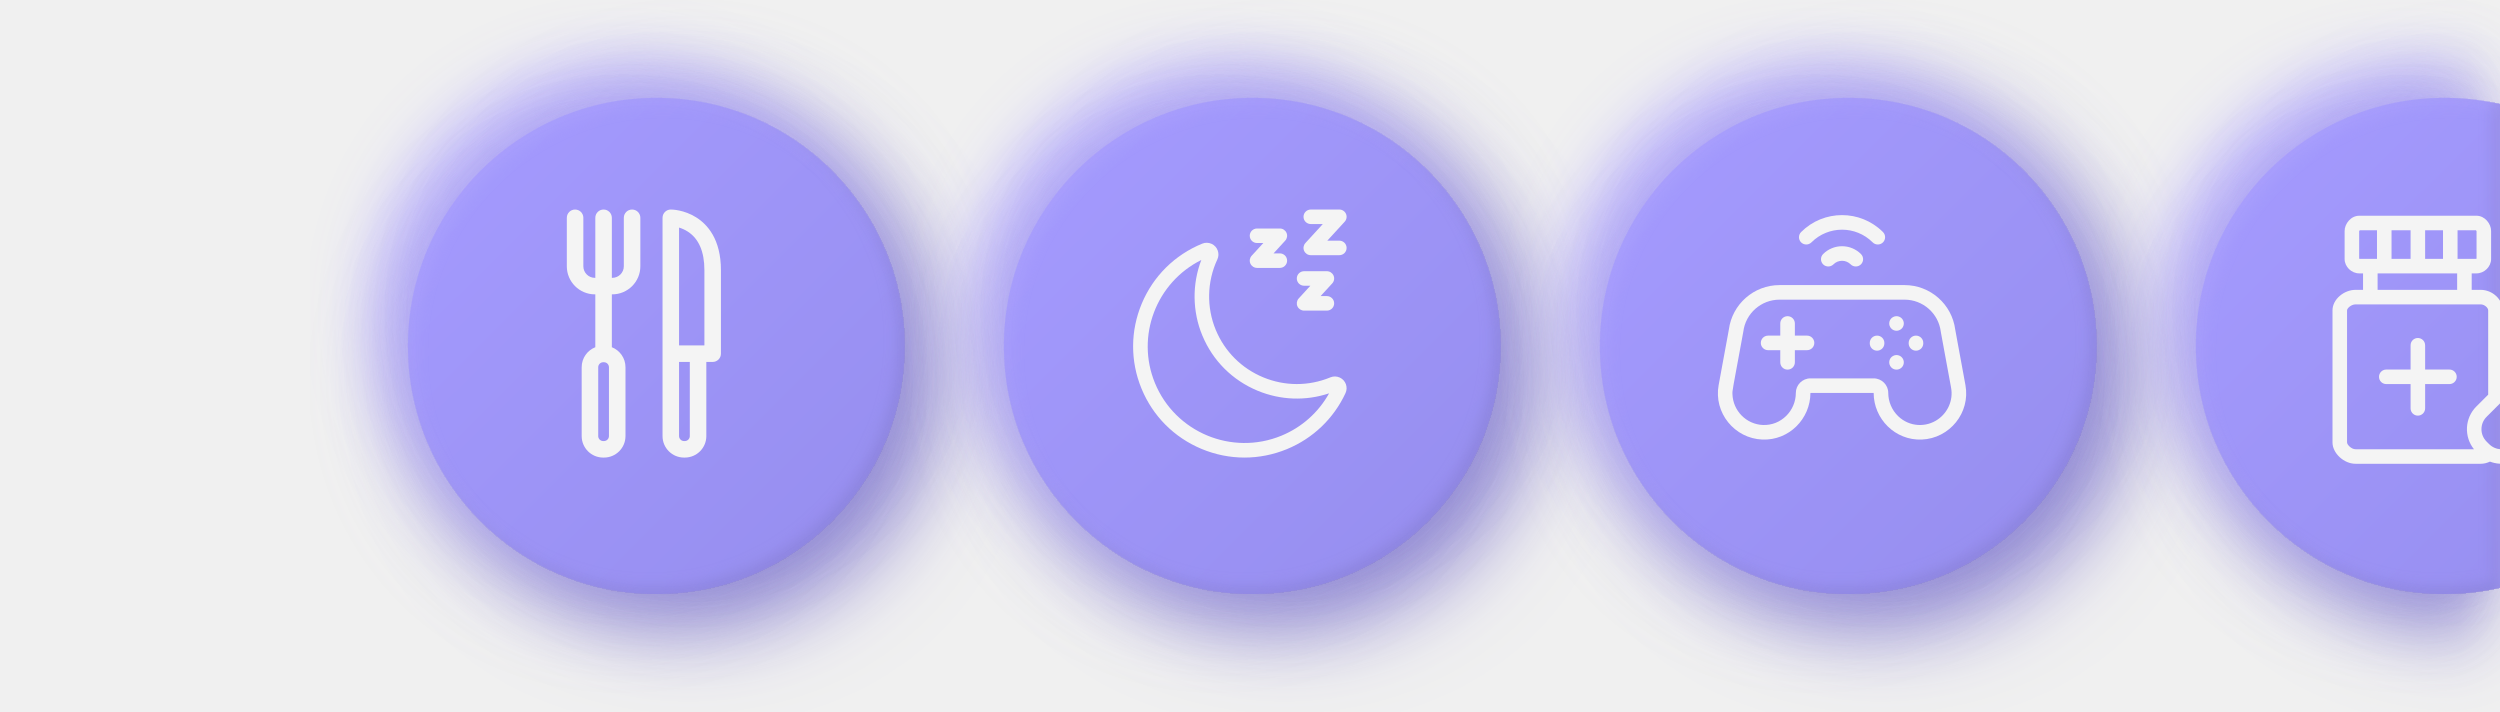
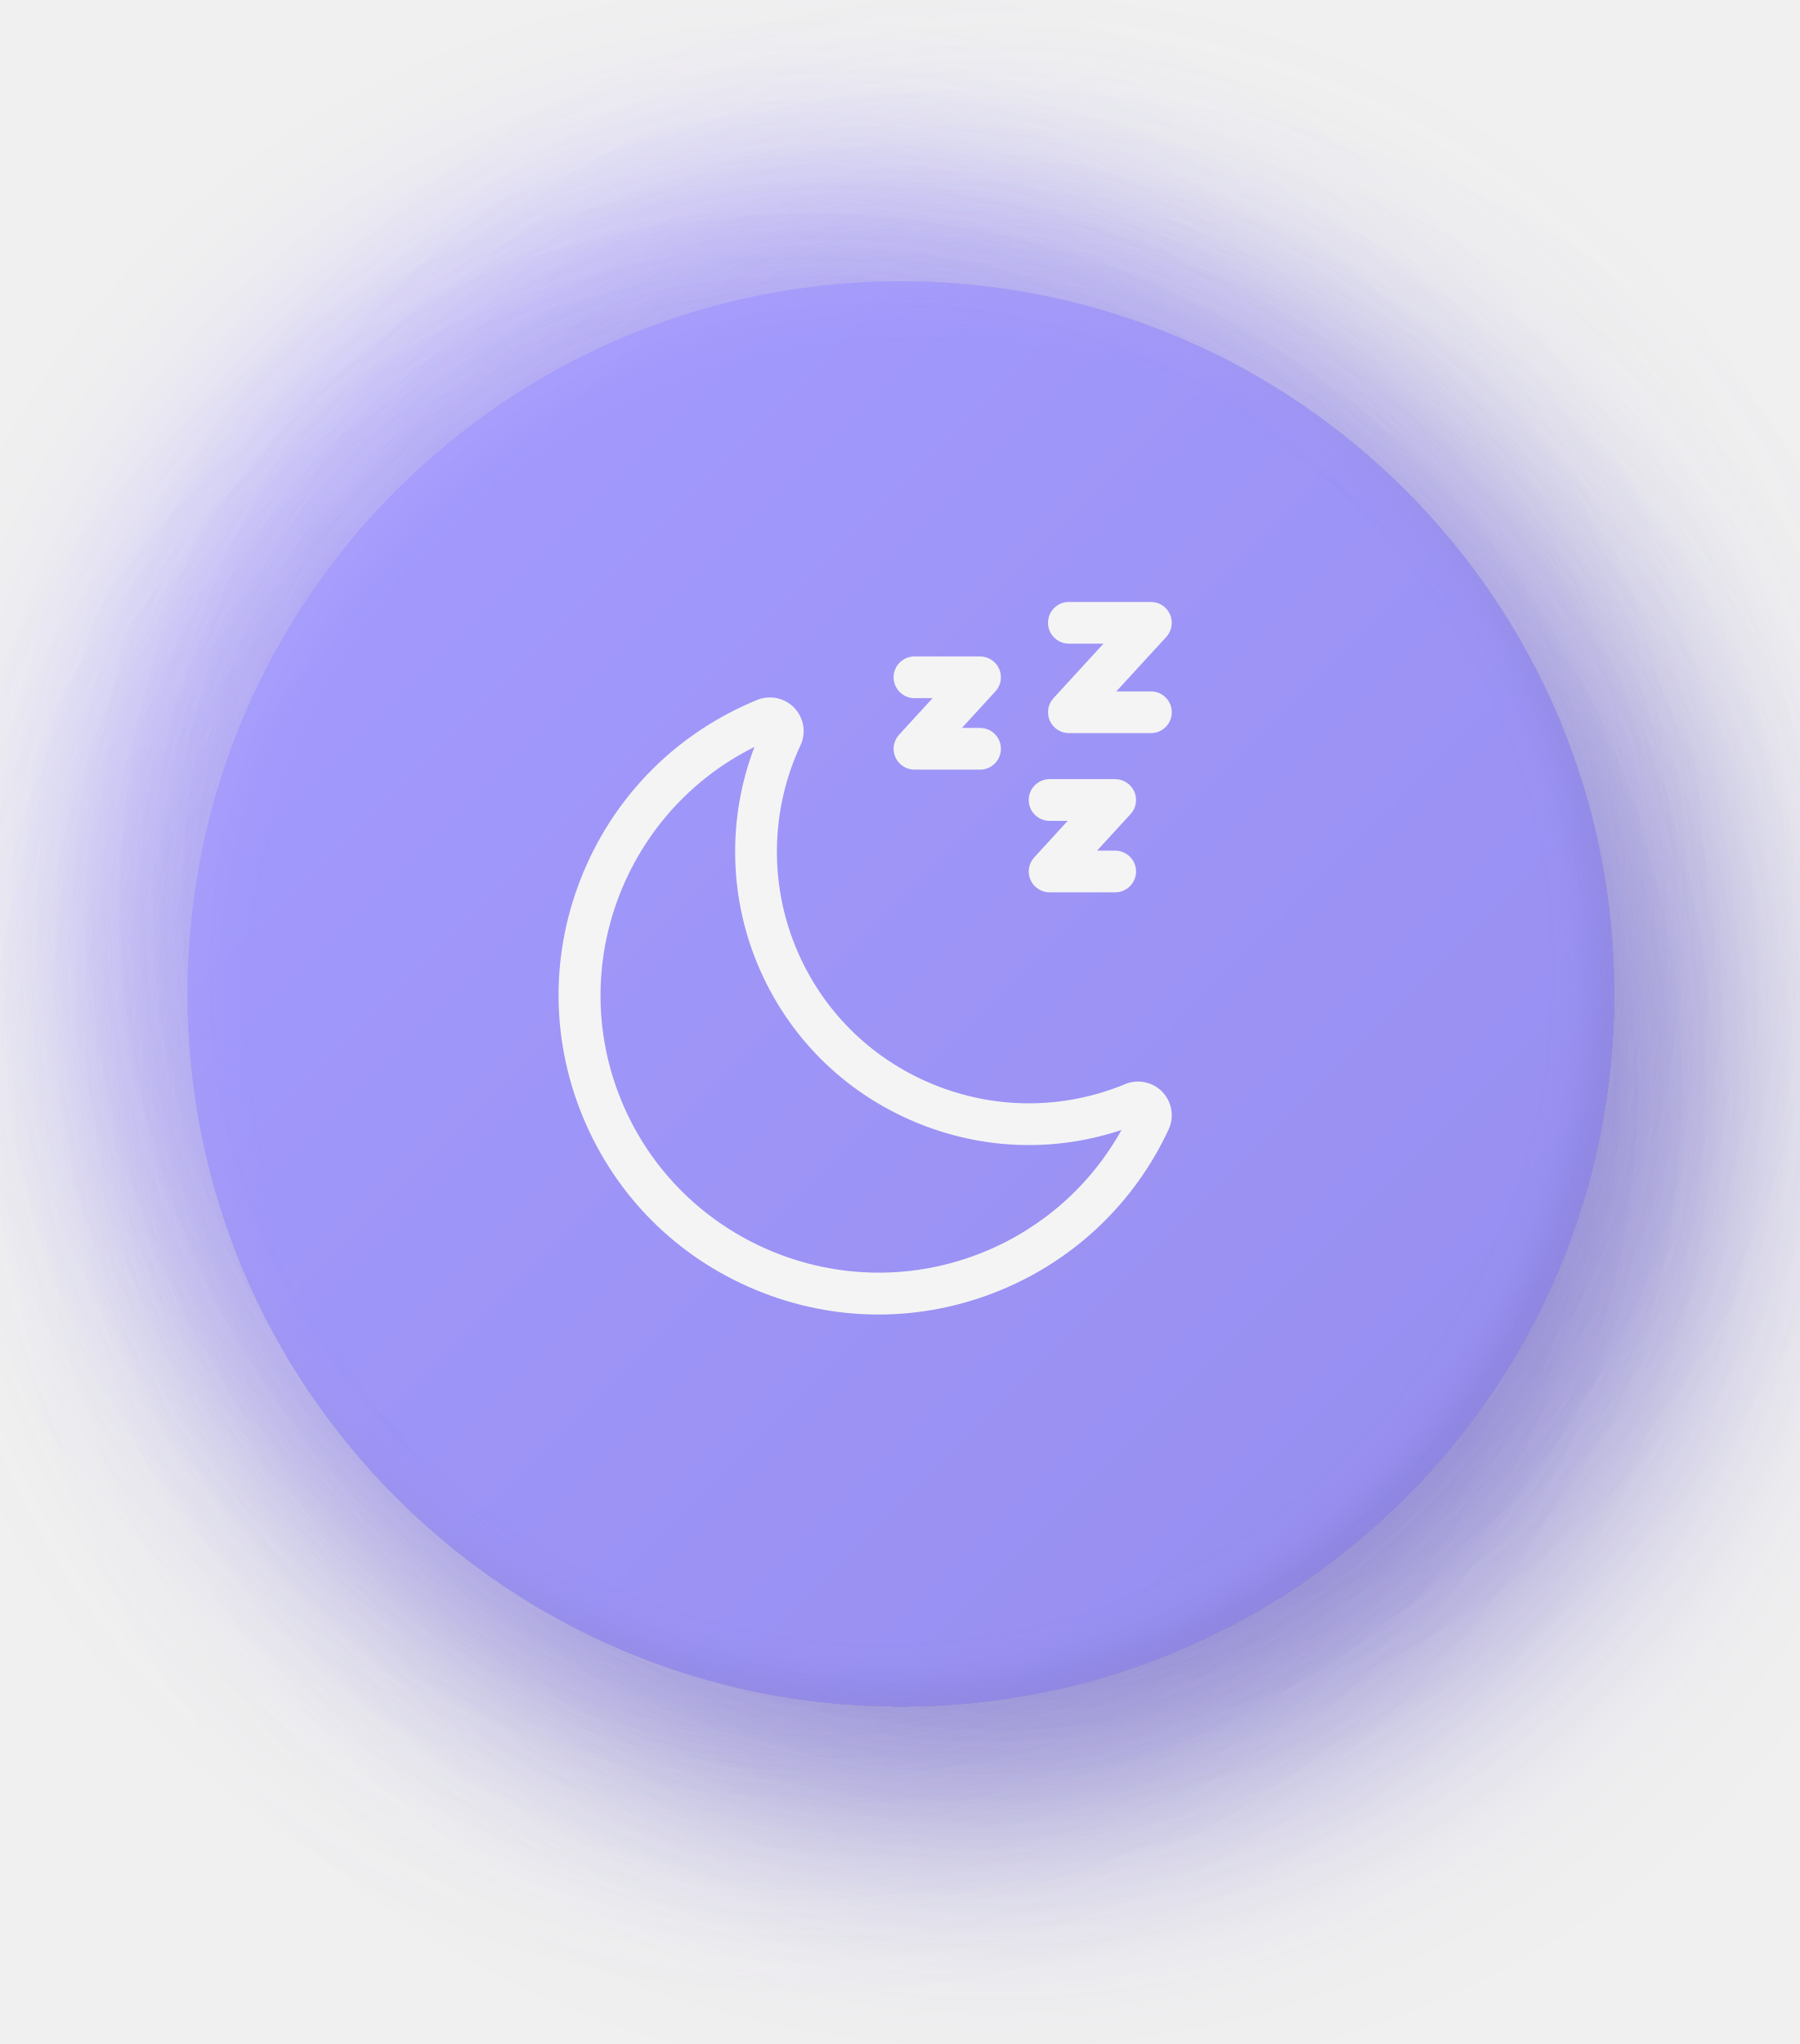
- <svg xmlns="http://www.w3.org/2000/svg" width="383" height="109" viewBox="98 0 92 109" fill="none">
+ <svg xmlns="http://www.w3.org/2000/svg" width="96" height="109" viewBox="96.3 0 96 109" fill="none">
  <g filter="url(#filter0_ddddii_7_23)">
    <ellipse cx="53.044" cy="53" rx="38.044" ry="38" fill="url(#paint0_linear_7_23)" />
  </g>
  <g clip-path="url(#clip0_7_23)">
    <path d="M54.001 33.365C54.001 32.666 54.567 32.1 55.266 32.1C55.468 32.1 57.286 32.133 59.144 33.293C60.878 34.376 62.946 36.656 62.946 41.372V54.185C62.946 54.883 62.379 55.449 61.68 55.449H60.71V66.812C60.71 68.625 59.234 70.1 57.419 70.1H57.292C55.477 70.1 54.001 68.625 54.001 66.812V33.365H54.001ZM60.414 41.372C60.414 38.564 59.563 36.586 57.887 35.492C57.42 35.188 56.947 34.991 56.532 34.863V52.92H60.414V41.372ZM57.292 67.571H57.419C57.83 67.571 58.178 67.223 58.178 66.812V55.449H56.532V66.812C56.532 67.223 56.88 67.571 57.292 67.571Z" fill="#F4F4F4" />
    <path d="M40.602 32.1C41.302 32.1 41.869 32.666 41.869 33.365V40.797C41.869 41.773 42.664 42.567 43.641 42.567H43.703V33.365C43.703 32.666 44.269 32.1 44.968 32.1C45.668 32.1 46.234 32.666 46.234 33.365V42.567H46.296C47.273 42.567 48.069 41.773 48.069 40.797V33.365C48.069 32.666 48.635 32.1 49.335 32.1C50.034 32.1 50.601 32.666 50.601 33.365V40.797C50.601 43.167 48.67 45.096 46.296 45.096H46.234V53.193C47.456 53.674 48.324 54.864 48.324 56.253V66.812C48.324 68.625 46.847 70.1 45.032 70.1H44.905C43.09 70.1 41.614 68.625 41.614 66.812V56.253C41.614 54.864 42.481 53.674 43.703 53.193V45.096H43.641C41.268 45.096 39.337 43.167 39.337 40.797V33.365C39.336 32.666 39.903 32.1 40.602 32.1ZM44.146 66.812C44.146 67.223 44.493 67.571 44.905 67.571H45.032C45.444 67.571 45.791 67.223 45.791 66.812V56.253C45.791 55.842 45.444 55.494 45.032 55.494H44.905C44.493 55.494 44.146 55.842 44.146 56.253V66.812Z" fill="#F4F4F4" />
  </g>
  <g filter="url(#filter1_ddddii_7_23)">
    <ellipse cx="144.348" cy="53" rx="38.044" ry="38" fill="url(#paint1_linear_7_23)" />
  </g>
  <g clip-path="url(#clip1_7_23)">
    <path d="M157.769 57.847C157.309 57.63 156.775 57.617 156.305 57.813C156.284 57.822 156.263 57.832 156.243 57.842C152.944 59.181 149.32 59.169 146.027 57.807C142.711 56.434 140.129 53.854 138.756 50.543C137.321 47.081 137.408 43.147 138.991 39.756C139.197 39.322 139.221 38.834 139.059 38.383C138.897 37.931 138.568 37.569 138.134 37.364C137.674 37.147 137.14 37.135 136.676 37.328C132.462 39.056 129.174 42.317 127.418 46.512C125.663 50.707 125.649 55.333 127.38 59.538C129.111 63.743 132.38 67.024 136.584 68.776C138.701 69.659 140.928 70.1 143.156 70.1C145.351 70.1 147.546 69.671 149.638 68.814C153.623 67.181 156.816 64.134 158.629 60.234C159.05 59.34 158.665 58.27 157.769 57.847ZM137.53 39.383C137.528 39.384 137.526 39.384 137.525 39.385C137.526 39.384 137.528 39.383 137.53 39.383ZM148.791 66.757C141.228 69.857 132.549 66.239 129.442 58.693C126.474 51.484 129.651 43.256 136.541 39.831C135.12 43.544 135.165 47.699 136.696 51.394C138.296 55.254 141.307 58.261 145.173 59.861C148.693 61.318 152.538 61.45 156.117 60.259C154.488 63.188 151.921 65.474 148.791 66.757Z" fill="#F4F4F4" />
    <path d="M157.685 36.87H155.842L158.508 33.963C158.806 33.638 158.883 33.167 158.705 32.764C158.527 32.36 158.127 32.1 157.685 32.1H153.312C152.697 32.1 152.198 32.598 152.198 33.212C152.198 33.826 152.697 34.324 153.312 34.324H155.155L152.49 37.232C152.192 37.557 152.114 38.027 152.293 38.431C152.471 38.834 152.871 39.095 153.313 39.095H157.685C158.301 39.095 158.8 38.597 158.8 37.982C158.8 37.368 158.301 36.87 157.685 36.87Z" fill="#F4F4F4" />
    <path d="M144.057 40.379C144.235 40.782 144.635 41.043 145.077 41.043H148.572C149.187 41.043 149.686 40.545 149.686 39.93C149.686 39.316 149.187 38.818 148.572 38.818H147.607L149.394 36.868C149.693 36.543 149.77 36.073 149.592 35.669C149.414 35.266 149.014 35.006 148.572 35.006H145.077C144.461 35.006 143.962 35.504 143.962 36.118C143.962 36.732 144.461 37.23 145.077 37.23H146.042L144.254 39.18C143.956 39.505 143.879 39.975 144.057 40.379Z" fill="#F4F4F4" />
    <path d="M151.264 46.922C151.442 47.326 151.843 47.586 152.284 47.586H155.779C156.395 47.586 156.894 47.088 156.894 46.474C156.894 45.86 156.395 45.362 155.779 45.362H154.814L156.602 43.412C156.9 43.087 156.977 42.616 156.799 42.213C156.621 41.81 156.221 41.549 155.779 41.549H152.284C151.669 41.549 151.17 42.047 151.17 42.661C151.17 43.276 151.669 43.773 152.284 43.773H153.249L151.462 45.723C151.164 46.049 151.086 46.519 151.264 46.922Z" fill="#F4F4F4" />
  </g>
  <g filter="url(#filter2_ddddii_7_23)">
    <ellipse cx="235.652" cy="53" rx="38.044" ry="38" fill="url(#paint2_linear_7_23)" />
  </g>
  <g clip-path="url(#clip2_7_23)">
    <path d="M253.605 58.992L252.04 50.489C251.537 46.602 248.207 43.675 244.281 43.675H225.121C221.195 43.675 217.865 46.602 217.362 50.489L215.797 58.992C215.019 63.22 218.209 67.168 222.49 67.34C226.568 67.503 229.844 64.177 229.857 60.209C229.857 60.195 229.397 60.2 239.545 60.2C239.545 64.154 242.822 67.504 246.913 67.34C251.173 67.169 254.387 63.24 253.605 58.992ZM249.409 64.233C247.572 65.525 245.026 65.415 243.307 63.766C242.337 62.835 241.78 61.53 241.78 60.186C241.78 58.986 240.79 57.967 239.545 57.967H229.857C228.612 57.967 227.622 58.986 227.622 60.186C227.622 62.91 225.382 65.221 222.579 65.109C220.016 65.006 217.992 62.911 217.911 60.392C217.891 59.762 217.868 60.086 219.566 50.862C219.57 50.841 219.573 50.82 219.576 50.798C219.925 48.01 222.309 45.908 225.121 45.908H244.28C247.093 45.908 249.477 48.01 249.826 50.798C249.832 50.848 249.721 50.241 251.406 59.396C251.763 61.332 250.893 63.189 249.409 64.233Z" fill="#F4F4F4" />
    <path d="M229.336 51.416H227.473V49.555C227.473 48.939 226.972 48.439 226.355 48.439C225.737 48.439 225.237 48.939 225.237 49.555V51.416H223.374C222.757 51.416 222.256 51.916 222.256 52.533C222.256 53.149 222.757 53.649 223.374 53.649H225.237V55.51C225.237 56.127 225.737 56.627 226.355 56.627C226.972 56.627 227.473 56.127 227.473 55.51V53.649H229.336C229.953 53.649 230.453 53.149 230.453 52.533C230.453 51.916 229.953 51.416 229.336 51.416Z" fill="#F4F4F4" />
    <path d="M244.143 49.337C244.005 48.678 243.351 48.3 242.722 48.487C242.077 48.697 241.813 49.336 241.978 49.879C242.183 50.518 242.824 50.79 243.371 50.623C243.95 50.439 244.247 49.889 244.143 49.337Z" fill="#F4F4F4" />
    <path d="M246.028 51.416C245.411 51.416 244.91 51.916 244.91 52.533V52.607C244.91 53.224 245.411 53.724 246.028 53.724C246.645 53.724 247.146 53.224 247.146 52.607V52.533C247.146 51.916 246.645 51.416 246.028 51.416Z" fill="#F4F4F4" />
    <path d="M240.066 51.416C239.449 51.416 238.949 51.916 238.949 52.533V52.607C238.949 53.224 239.449 53.724 240.066 53.724C240.684 53.724 241.184 53.224 241.184 52.607V52.533C241.184 51.916 240.684 51.416 240.066 51.416Z" fill="#F4F4F4" />
    <path d="M244.143 55.292C244.005 54.633 243.351 54.255 242.722 54.442C242.08 54.651 241.813 55.282 241.978 55.835C242.191 56.487 242.834 56.742 243.371 56.578C243.948 56.395 244.247 55.846 244.143 55.292Z" fill="#F4F4F4" />
    <path d="M231.803 38.919C231.366 39.355 231.366 40.062 231.803 40.498C232.239 40.934 232.947 40.934 233.384 40.498C234.112 39.771 235.29 39.771 236.018 40.498C236.455 40.934 237.162 40.934 237.599 40.498C238.036 40.062 238.036 39.355 237.599 38.919C236.001 37.323 233.401 37.323 231.803 38.919Z" fill="#F4F4F4" />
    <path d="M230.011 37.13C232.603 34.541 236.799 34.54 239.391 37.13C239.827 37.566 240.535 37.566 240.972 37.13C241.408 36.694 241.408 35.987 240.972 35.551C237.506 32.089 231.896 32.089 228.43 35.551C227.994 35.987 227.994 36.694 228.43 37.13C228.867 37.566 229.575 37.566 230.011 37.13Z" fill="#F4F4F4" />
  </g>
  <g filter="url(#filter3_ddddii_7_23)">
    <ellipse cx="326.957" cy="53" rx="38.044" ry="38" fill="url(#paint3_linear_7_23)" />
  </g>
  <g clip-path="url(#clip3_7_23)">
    <path d="M327.754 56.614H324.03V52.894C324.03 52.279 323.531 51.781 322.916 51.781C322.3 51.781 321.801 52.279 321.801 52.894V56.614H318.077C317.461 56.614 316.962 57.113 316.962 57.728C316.962 58.343 317.461 58.841 318.077 58.841H321.801V62.561C321.801 63.176 322.3 63.674 322.916 63.674C323.531 63.674 324.03 63.176 324.03 62.561V58.841H327.754C328.37 58.841 328.869 58.343 328.869 57.728C328.869 57.113 328.37 56.614 327.754 56.614Z" fill="#F4F4F4" />
    <path d="M346.441 55.441L346.057 55.057C344.2 53.202 341.183 53.128 339.239 54.926C339.106 55.049 339.448 54.711 335.919 58.235V47.543C335.919 45.871 334.344 44.405 332.547 44.405H331.164V41.882H331.899C333.09 41.882 334.136 40.858 334.136 39.691V35.382C334.136 34.281 333.179 33.05 331.899 33.05H313.934C312.653 33.05 311.696 34.281 311.696 35.382V39.691C311.696 40.858 312.742 41.882 313.934 41.882H314.52V44.405H313.359C311.62 44.405 309.839 45.837 309.839 47.543V67.783C309.839 69.432 311.582 71.05 313.359 71.05H332.547C333.026 71.05 333.512 70.935 333.962 70.719C335.757 71.408 337.818 71.003 339.212 69.611L346.441 62.389C348.359 60.474 348.359 57.357 346.441 55.441ZM340.677 56.632C341.715 55.59 343.427 55.579 344.481 56.632L344.865 57.016C345.873 58.023 345.916 59.647 344.969 60.705C344.887 60.796 345.178 60.502 342.121 63.556L337.932 59.373L340.677 56.632ZM324.031 39.655V35.276H326.769V39.655H324.031ZM318.884 39.655V35.276H321.801V39.655H318.884ZM331.907 35.405V39.634C331.872 39.667 332.089 39.655 328.998 39.655V35.276H331.818C331.854 35.309 331.894 35.366 331.907 35.405ZM313.925 39.634V35.405C313.938 35.366 313.978 35.309 314.014 35.276H316.655V39.655C313.77 39.655 313.96 39.667 313.925 39.634ZM316.749 41.882H328.935V44.405H316.749V41.882ZM312.068 67.783V47.543C312.068 47.216 312.719 46.632 313.359 46.632H332.547C333.125 46.632 333.69 47.153 333.69 47.543V60.462L331.871 62.279C330.083 64.065 329.963 66.896 331.51 68.823H313.359C312.752 68.823 312.068 68.145 312.068 67.783ZM337.635 68.037C336.583 69.088 334.881 69.085 333.832 68.037L333.447 67.653C332.396 66.603 332.396 64.903 333.447 63.853C335.962 61.342 333.737 63.564 336.356 60.947L340.544 65.131L337.635 68.037Z" fill="#F4F4F4" />
  </g>
  <defs>
    <filter id="filter0_ddddii_7_23" x="0" y="0" width="109.087" height="109" filterUnits="userSpaceOnUse" color-interpolation-filters="sRGB">
      <feFlood flood-opacity="0" result="BackgroundImageFix" />
      <feColorMatrix in="SourceAlpha" type="matrix" values="0 0 0 0 0 0 0 0 0 0 0 0 0 0 0 0 0 0 127 0" result="hardAlpha" />
      <feOffset dx="5" dy="5" />
      <feGaussianBlur stdDeviation="6.5" />
      <feColorMatrix type="matrix" values="0 0 0 0 0.518 0 0 0 0 0.486 0 0 0 0 0.812 0 0 0 0.9 0" />
      <feBlend mode="normal" in2="BackgroundImageFix" result="effect1_dropShadow_7_23" />
      <feColorMatrix in="SourceAlpha" type="matrix" values="0 0 0 0 0 0 0 0 0 0 0 0 0 0 0 0 0 0 127 0" result="hardAlpha" />
      <feOffset dx="-5" dy="-5" />
      <feGaussianBlur stdDeviation="5" />
      <feColorMatrix type="matrix" values="0 0 0 0 0.714 0 0 0 0 0.675 0 0 0 0 1 0 0 0 0.9 0" />
      <feBlend mode="normal" in2="effect1_dropShadow_7_23" result="effect2_dropShadow_7_23" />
      <feColorMatrix in="SourceAlpha" type="matrix" values="0 0 0 0 0 0 0 0 0 0 0 0 0 0 0 0 0 0 127 0" result="hardAlpha" />
      <feOffset dx="5" dy="-5" />
      <feGaussianBlur stdDeviation="5" />
      <feColorMatrix type="matrix" values="0 0 0 0 0.518 0 0 0 0 0.486 0 0 0 0 0.812 0 0 0 0.2 0" />
      <feBlend mode="normal" in2="effect2_dropShadow_7_23" result="effect3_dropShadow_7_23" />
      <feColorMatrix in="SourceAlpha" type="matrix" values="0 0 0 0 0 0 0 0 0 0 0 0 0 0 0 0 0 0 127 0" result="hardAlpha" />
      <feOffset dx="-5" dy="5" />
      <feGaussianBlur stdDeviation="5" />
      <feColorMatrix type="matrix" values="0 0 0 0 0.518 0 0 0 0 0.486 0 0 0 0 0.812 0 0 0 0.2 0" />
      <feBlend mode="normal" in2="effect3_dropShadow_7_23" result="effect4_dropShadow_7_23" />
      <feBlend mode="normal" in="SourceGraphic" in2="effect4_dropShadow_7_23" result="shape" />
      <feColorMatrix in="SourceAlpha" type="matrix" values="0 0 0 0 0 0 0 0 0 0 0 0 0 0 0 0 0 0 127 0" result="hardAlpha" />
      <feOffset dx="-1" dy="-1" />
      <feGaussianBlur stdDeviation="1" />
      <feComposite in2="hardAlpha" operator="arithmetic" k2="-1" k3="1" />
      <feColorMatrix type="matrix" values="0 0 0 0 0.518 0 0 0 0 0.486 0 0 0 0 0.812 0 0 0 0.5 0" />
      <feBlend mode="normal" in2="shape" result="effect5_innerShadow_7_23" />
      <feColorMatrix in="SourceAlpha" type="matrix" values="0 0 0 0 0 0 0 0 0 0 0 0 0 0 0 0 0 0 127 0" result="hardAlpha" />
      <feOffset dx="1" dy="1" />
      <feGaussianBlur stdDeviation="1" />
      <feComposite in2="hardAlpha" operator="arithmetic" k2="-1" k3="1" />
      <feColorMatrix type="matrix" values="0 0 0 0 0.714 0 0 0 0 0.675 0 0 0 0 1 0 0 0 0.3 0" />
      <feBlend mode="normal" in2="effect5_innerShadow_7_23" result="effect6_innerShadow_7_23" />
    </filter>
    <filter id="filter1_ddddii_7_23" x="91.304" y="0" width="109.087" height="109" filterUnits="userSpaceOnUse" color-interpolation-filters="sRGB">
      <feFlood flood-opacity="0" result="BackgroundImageFix" />
      <feColorMatrix in="SourceAlpha" type="matrix" values="0 0 0 0 0 0 0 0 0 0 0 0 0 0 0 0 0 0 127 0" result="hardAlpha" />
      <feOffset dx="5" dy="5" />
      <feGaussianBlur stdDeviation="6.5" />
      <feColorMatrix type="matrix" values="0 0 0 0 0.518 0 0 0 0 0.486 0 0 0 0 0.812 0 0 0 0.9 0" />
      <feBlend mode="normal" in2="BackgroundImageFix" result="effect1_dropShadow_7_23" />
      <feColorMatrix in="SourceAlpha" type="matrix" values="0 0 0 0 0 0 0 0 0 0 0 0 0 0 0 0 0 0 127 0" result="hardAlpha" />
      <feOffset dx="-5" dy="-5" />
      <feGaussianBlur stdDeviation="5" />
      <feColorMatrix type="matrix" values="0 0 0 0 0.714 0 0 0 0 0.675 0 0 0 0 1 0 0 0 0.9 0" />
      <feBlend mode="normal" in2="effect1_dropShadow_7_23" result="effect2_dropShadow_7_23" />
      <feColorMatrix in="SourceAlpha" type="matrix" values="0 0 0 0 0 0 0 0 0 0 0 0 0 0 0 0 0 0 127 0" result="hardAlpha" />
      <feOffset dx="5" dy="-5" />
      <feGaussianBlur stdDeviation="5" />
      <feColorMatrix type="matrix" values="0 0 0 0 0.518 0 0 0 0 0.486 0 0 0 0 0.812 0 0 0 0.2 0" />
      <feBlend mode="normal" in2="effect2_dropShadow_7_23" result="effect3_dropShadow_7_23" />
      <feColorMatrix in="SourceAlpha" type="matrix" values="0 0 0 0 0 0 0 0 0 0 0 0 0 0 0 0 0 0 127 0" result="hardAlpha" />
      <feOffset dx="-5" dy="5" />
      <feGaussianBlur stdDeviation="5" />
      <feColorMatrix type="matrix" values="0 0 0 0 0.518 0 0 0 0 0.486 0 0 0 0 0.812 0 0 0 0.2 0" />
      <feBlend mode="normal" in2="effect3_dropShadow_7_23" result="effect4_dropShadow_7_23" />
      <feBlend mode="normal" in="SourceGraphic" in2="effect4_dropShadow_7_23" result="shape" />
      <feColorMatrix in="SourceAlpha" type="matrix" values="0 0 0 0 0 0 0 0 0 0 0 0 0 0 0 0 0 0 127 0" result="hardAlpha" />
      <feOffset dx="-1" dy="-1" />
      <feGaussianBlur stdDeviation="1" />
      <feComposite in2="hardAlpha" operator="arithmetic" k2="-1" k3="1" />
      <feColorMatrix type="matrix" values="0 0 0 0 0.518 0 0 0 0 0.486 0 0 0 0 0.812 0 0 0 0.5 0" />
      <feBlend mode="normal" in2="shape" result="effect5_innerShadow_7_23" />
      <feColorMatrix in="SourceAlpha" type="matrix" values="0 0 0 0 0 0 0 0 0 0 0 0 0 0 0 0 0 0 127 0" result="hardAlpha" />
      <feOffset dx="1" dy="1" />
      <feGaussianBlur stdDeviation="1" />
      <feComposite in2="hardAlpha" operator="arithmetic" k2="-1" k3="1" />
      <feColorMatrix type="matrix" values="0 0 0 0 0.714 0 0 0 0 0.675 0 0 0 0 1 0 0 0 0.3 0" />
      <feBlend mode="normal" in2="effect5_innerShadow_7_23" result="effect6_innerShadow_7_23" />
    </filter>
    <filter id="filter2_ddddii_7_23" x="182.609" y="0" width="109.087" height="109" filterUnits="userSpaceOnUse" color-interpolation-filters="sRGB">
      <feFlood flood-opacity="0" result="BackgroundImageFix" />
      <feColorMatrix in="SourceAlpha" type="matrix" values="0 0 0 0 0 0 0 0 0 0 0 0 0 0 0 0 0 0 127 0" result="hardAlpha" />
      <feOffset dx="5" dy="5" />
      <feGaussianBlur stdDeviation="6.5" />
      <feColorMatrix type="matrix" values="0 0 0 0 0.518 0 0 0 0 0.486 0 0 0 0 0.812 0 0 0 0.9 0" />
      <feBlend mode="normal" in2="BackgroundImageFix" result="effect1_dropShadow_7_23" />
      <feColorMatrix in="SourceAlpha" type="matrix" values="0 0 0 0 0 0 0 0 0 0 0 0 0 0 0 0 0 0 127 0" result="hardAlpha" />
      <feOffset dx="-5" dy="-5" />
      <feGaussianBlur stdDeviation="5" />
      <feColorMatrix type="matrix" values="0 0 0 0 0.714 0 0 0 0 0.675 0 0 0 0 1 0 0 0 0.9 0" />
      <feBlend mode="normal" in2="effect1_dropShadow_7_23" result="effect2_dropShadow_7_23" />
      <feColorMatrix in="SourceAlpha" type="matrix" values="0 0 0 0 0 0 0 0 0 0 0 0 0 0 0 0 0 0 127 0" result="hardAlpha" />
      <feOffset dx="5" dy="-5" />
      <feGaussianBlur stdDeviation="5" />
      <feColorMatrix type="matrix" values="0 0 0 0 0.518 0 0 0 0 0.486 0 0 0 0 0.812 0 0 0 0.2 0" />
      <feBlend mode="normal" in2="effect2_dropShadow_7_23" result="effect3_dropShadow_7_23" />
      <feColorMatrix in="SourceAlpha" type="matrix" values="0 0 0 0 0 0 0 0 0 0 0 0 0 0 0 0 0 0 127 0" result="hardAlpha" />
      <feOffset dx="-5" dy="5" />
      <feGaussianBlur stdDeviation="5" />
      <feColorMatrix type="matrix" values="0 0 0 0 0.518 0 0 0 0 0.486 0 0 0 0 0.812 0 0 0 0.2 0" />
      <feBlend mode="normal" in2="effect3_dropShadow_7_23" result="effect4_dropShadow_7_23" />
      <feBlend mode="normal" in="SourceGraphic" in2="effect4_dropShadow_7_23" result="shape" />
      <feColorMatrix in="SourceAlpha" type="matrix" values="0 0 0 0 0 0 0 0 0 0 0 0 0 0 0 0 0 0 127 0" result="hardAlpha" />
      <feOffset dx="-1" dy="-1" />
      <feGaussianBlur stdDeviation="1" />
      <feComposite in2="hardAlpha" operator="arithmetic" k2="-1" k3="1" />
      <feColorMatrix type="matrix" values="0 0 0 0 0.518 0 0 0 0 0.486 0 0 0 0 0.812 0 0 0 0.5 0" />
      <feBlend mode="normal" in2="shape" result="effect5_innerShadow_7_23" />
      <feColorMatrix in="SourceAlpha" type="matrix" values="0 0 0 0 0 0 0 0 0 0 0 0 0 0 0 0 0 0 127 0" result="hardAlpha" />
      <feOffset dx="1" dy="1" />
      <feGaussianBlur stdDeviation="1" />
      <feComposite in2="hardAlpha" operator="arithmetic" k2="-1" k3="1" />
      <feColorMatrix type="matrix" values="0 0 0 0 0.714 0 0 0 0 0.675 0 0 0 0 1 0 0 0 0.3 0" />
      <feBlend mode="normal" in2="effect5_innerShadow_7_23" result="effect6_innerShadow_7_23" />
    </filter>
    <filter id="filter3_ddddii_7_23" x="273.913" y="0" width="109.087" height="109" filterUnits="userSpaceOnUse" color-interpolation-filters="sRGB">
      <feFlood flood-opacity="0" result="BackgroundImageFix" />
      <feColorMatrix in="SourceAlpha" type="matrix" values="0 0 0 0 0 0 0 0 0 0 0 0 0 0 0 0 0 0 127 0" result="hardAlpha" />
      <feOffset dx="5" dy="5" />
      <feGaussianBlur stdDeviation="6.5" />
      <feColorMatrix type="matrix" values="0 0 0 0 0.518 0 0 0 0 0.486 0 0 0 0 0.812 0 0 0 0.9 0" />
      <feBlend mode="normal" in2="BackgroundImageFix" result="effect1_dropShadow_7_23" />
      <feColorMatrix in="SourceAlpha" type="matrix" values="0 0 0 0 0 0 0 0 0 0 0 0 0 0 0 0 0 0 127 0" result="hardAlpha" />
      <feOffset dx="-5" dy="-5" />
      <feGaussianBlur stdDeviation="5" />
      <feColorMatrix type="matrix" values="0 0 0 0 0.714 0 0 0 0 0.675 0 0 0 0 1 0 0 0 0.9 0" />
      <feBlend mode="normal" in2="effect1_dropShadow_7_23" result="effect2_dropShadow_7_23" />
      <feColorMatrix in="SourceAlpha" type="matrix" values="0 0 0 0 0 0 0 0 0 0 0 0 0 0 0 0 0 0 127 0" result="hardAlpha" />
      <feOffset dx="5" dy="-5" />
      <feGaussianBlur stdDeviation="5" />
      <feColorMatrix type="matrix" values="0 0 0 0 0.518 0 0 0 0 0.486 0 0 0 0 0.812 0 0 0 0.2 0" />
      <feBlend mode="normal" in2="effect2_dropShadow_7_23" result="effect3_dropShadow_7_23" />
      <feColorMatrix in="SourceAlpha" type="matrix" values="0 0 0 0 0 0 0 0 0 0 0 0 0 0 0 0 0 0 127 0" result="hardAlpha" />
      <feOffset dx="-5" dy="5" />
      <feGaussianBlur stdDeviation="5" />
      <feColorMatrix type="matrix" values="0 0 0 0 0.518 0 0 0 0 0.486 0 0 0 0 0.812 0 0 0 0.2 0" />
      <feBlend mode="normal" in2="effect3_dropShadow_7_23" result="effect4_dropShadow_7_23" />
      <feBlend mode="normal" in="SourceGraphic" in2="effect4_dropShadow_7_23" result="shape" />
      <feColorMatrix in="SourceAlpha" type="matrix" values="0 0 0 0 0 0 0 0 0 0 0 0 0 0 0 0 0 0 127 0" result="hardAlpha" />
      <feOffset dx="-1" dy="-1" />
      <feGaussianBlur stdDeviation="1" />
      <feComposite in2="hardAlpha" operator="arithmetic" k2="-1" k3="1" />
      <feColorMatrix type="matrix" values="0 0 0 0 0.518 0 0 0 0 0.486 0 0 0 0 0.812 0 0 0 0.5 0" />
      <feBlend mode="normal" in2="shape" result="effect5_innerShadow_7_23" />
      <feColorMatrix in="SourceAlpha" type="matrix" values="0 0 0 0 0 0 0 0 0 0 0 0 0 0 0 0 0 0 127 0" result="hardAlpha" />
      <feOffset dx="1" dy="1" />
      <feGaussianBlur stdDeviation="1" />
      <feComposite in2="hardAlpha" operator="arithmetic" k2="-1" k3="1" />
      <feColorMatrix type="matrix" values="0 0 0 0 0.714 0 0 0 0 0.675 0 0 0 0 1 0 0 0 0.3 0" />
      <feBlend mode="normal" in2="effect5_innerShadow_7_23" result="effect6_innerShadow_7_23" />
    </filter>
    <linearGradient id="paint0_linear_7_23" x1="15" y1="15" x2="91" y2="91.087" gradientUnits="userSpaceOnUse">
      <stop stop-color="#A59BFF" />
      <stop offset="1" stop-color="#958DEE" />
    </linearGradient>
    <linearGradient id="paint1_linear_7_23" x1="106.304" y1="15" x2="182.304" y2="91.087" gradientUnits="userSpaceOnUse">
      <stop stop-color="#A59BFF" />
      <stop offset="1" stop-color="#958DEE" />
    </linearGradient>
    <linearGradient id="paint2_linear_7_23" x1="197.609" y1="15" x2="273.609" y2="91.087" gradientUnits="userSpaceOnUse">
      <stop stop-color="#A59BFF" />
      <stop offset="1" stop-color="#958DEE" />
    </linearGradient>
    <linearGradient id="paint3_linear_7_23" x1="288.913" y1="15" x2="364.913" y2="91.087" gradientUnits="userSpaceOnUse">
      <stop stop-color="#A59BFF" />
      <stop offset="1" stop-color="#958DEE" />
    </linearGradient>
    <clipPath id="clip0_7_23">
      <rect width="38.044" height="38" fill="white" transform="translate(32.1196 32.1)" />
    </clipPath>
    <clipPath id="clip1_7_23">
      <rect width="38.044" height="38" fill="white" transform="translate(123.424 32.1)" />
    </clipPath>
    <clipPath id="clip2_7_23">
      <rect width="38.044" height="38" fill="white" transform="translate(215.679 31.15)" />
    </clipPath>
    <clipPath id="clip3_7_23">
      <rect width="38.044" height="38" fill="white" transform="translate(309.837 33.0499)" />
    </clipPath>
  </defs>
</svg>
